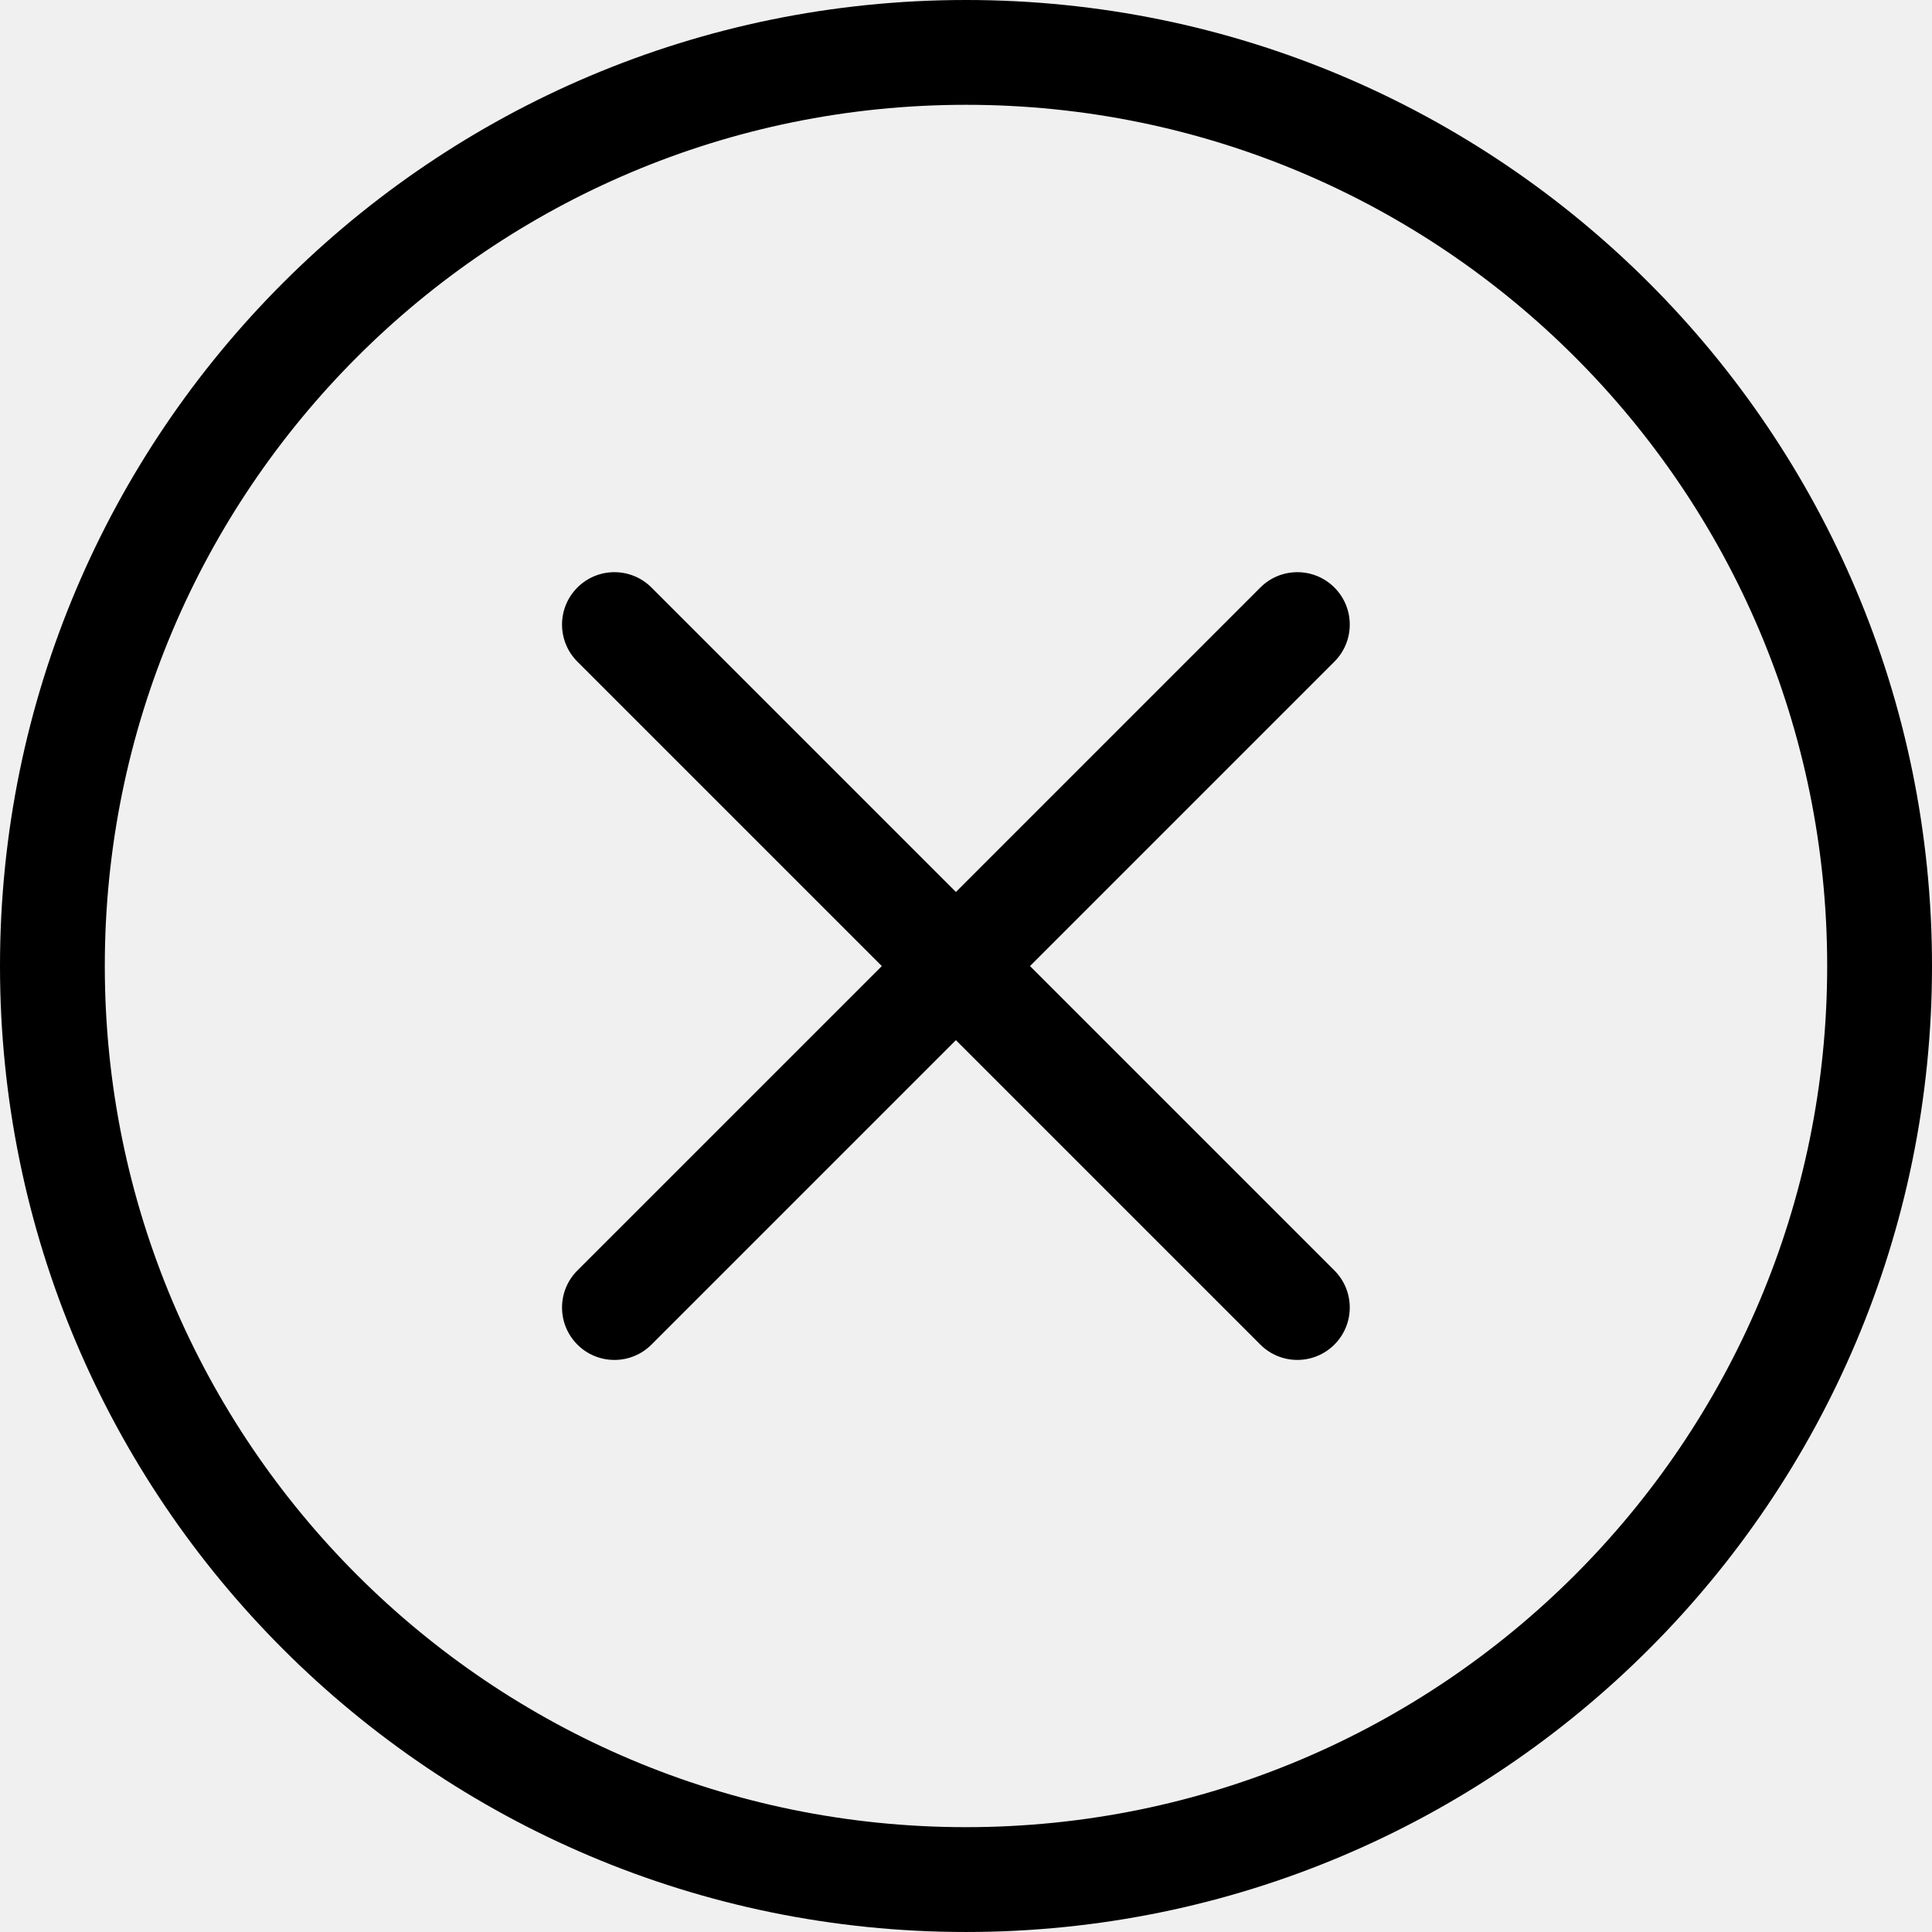
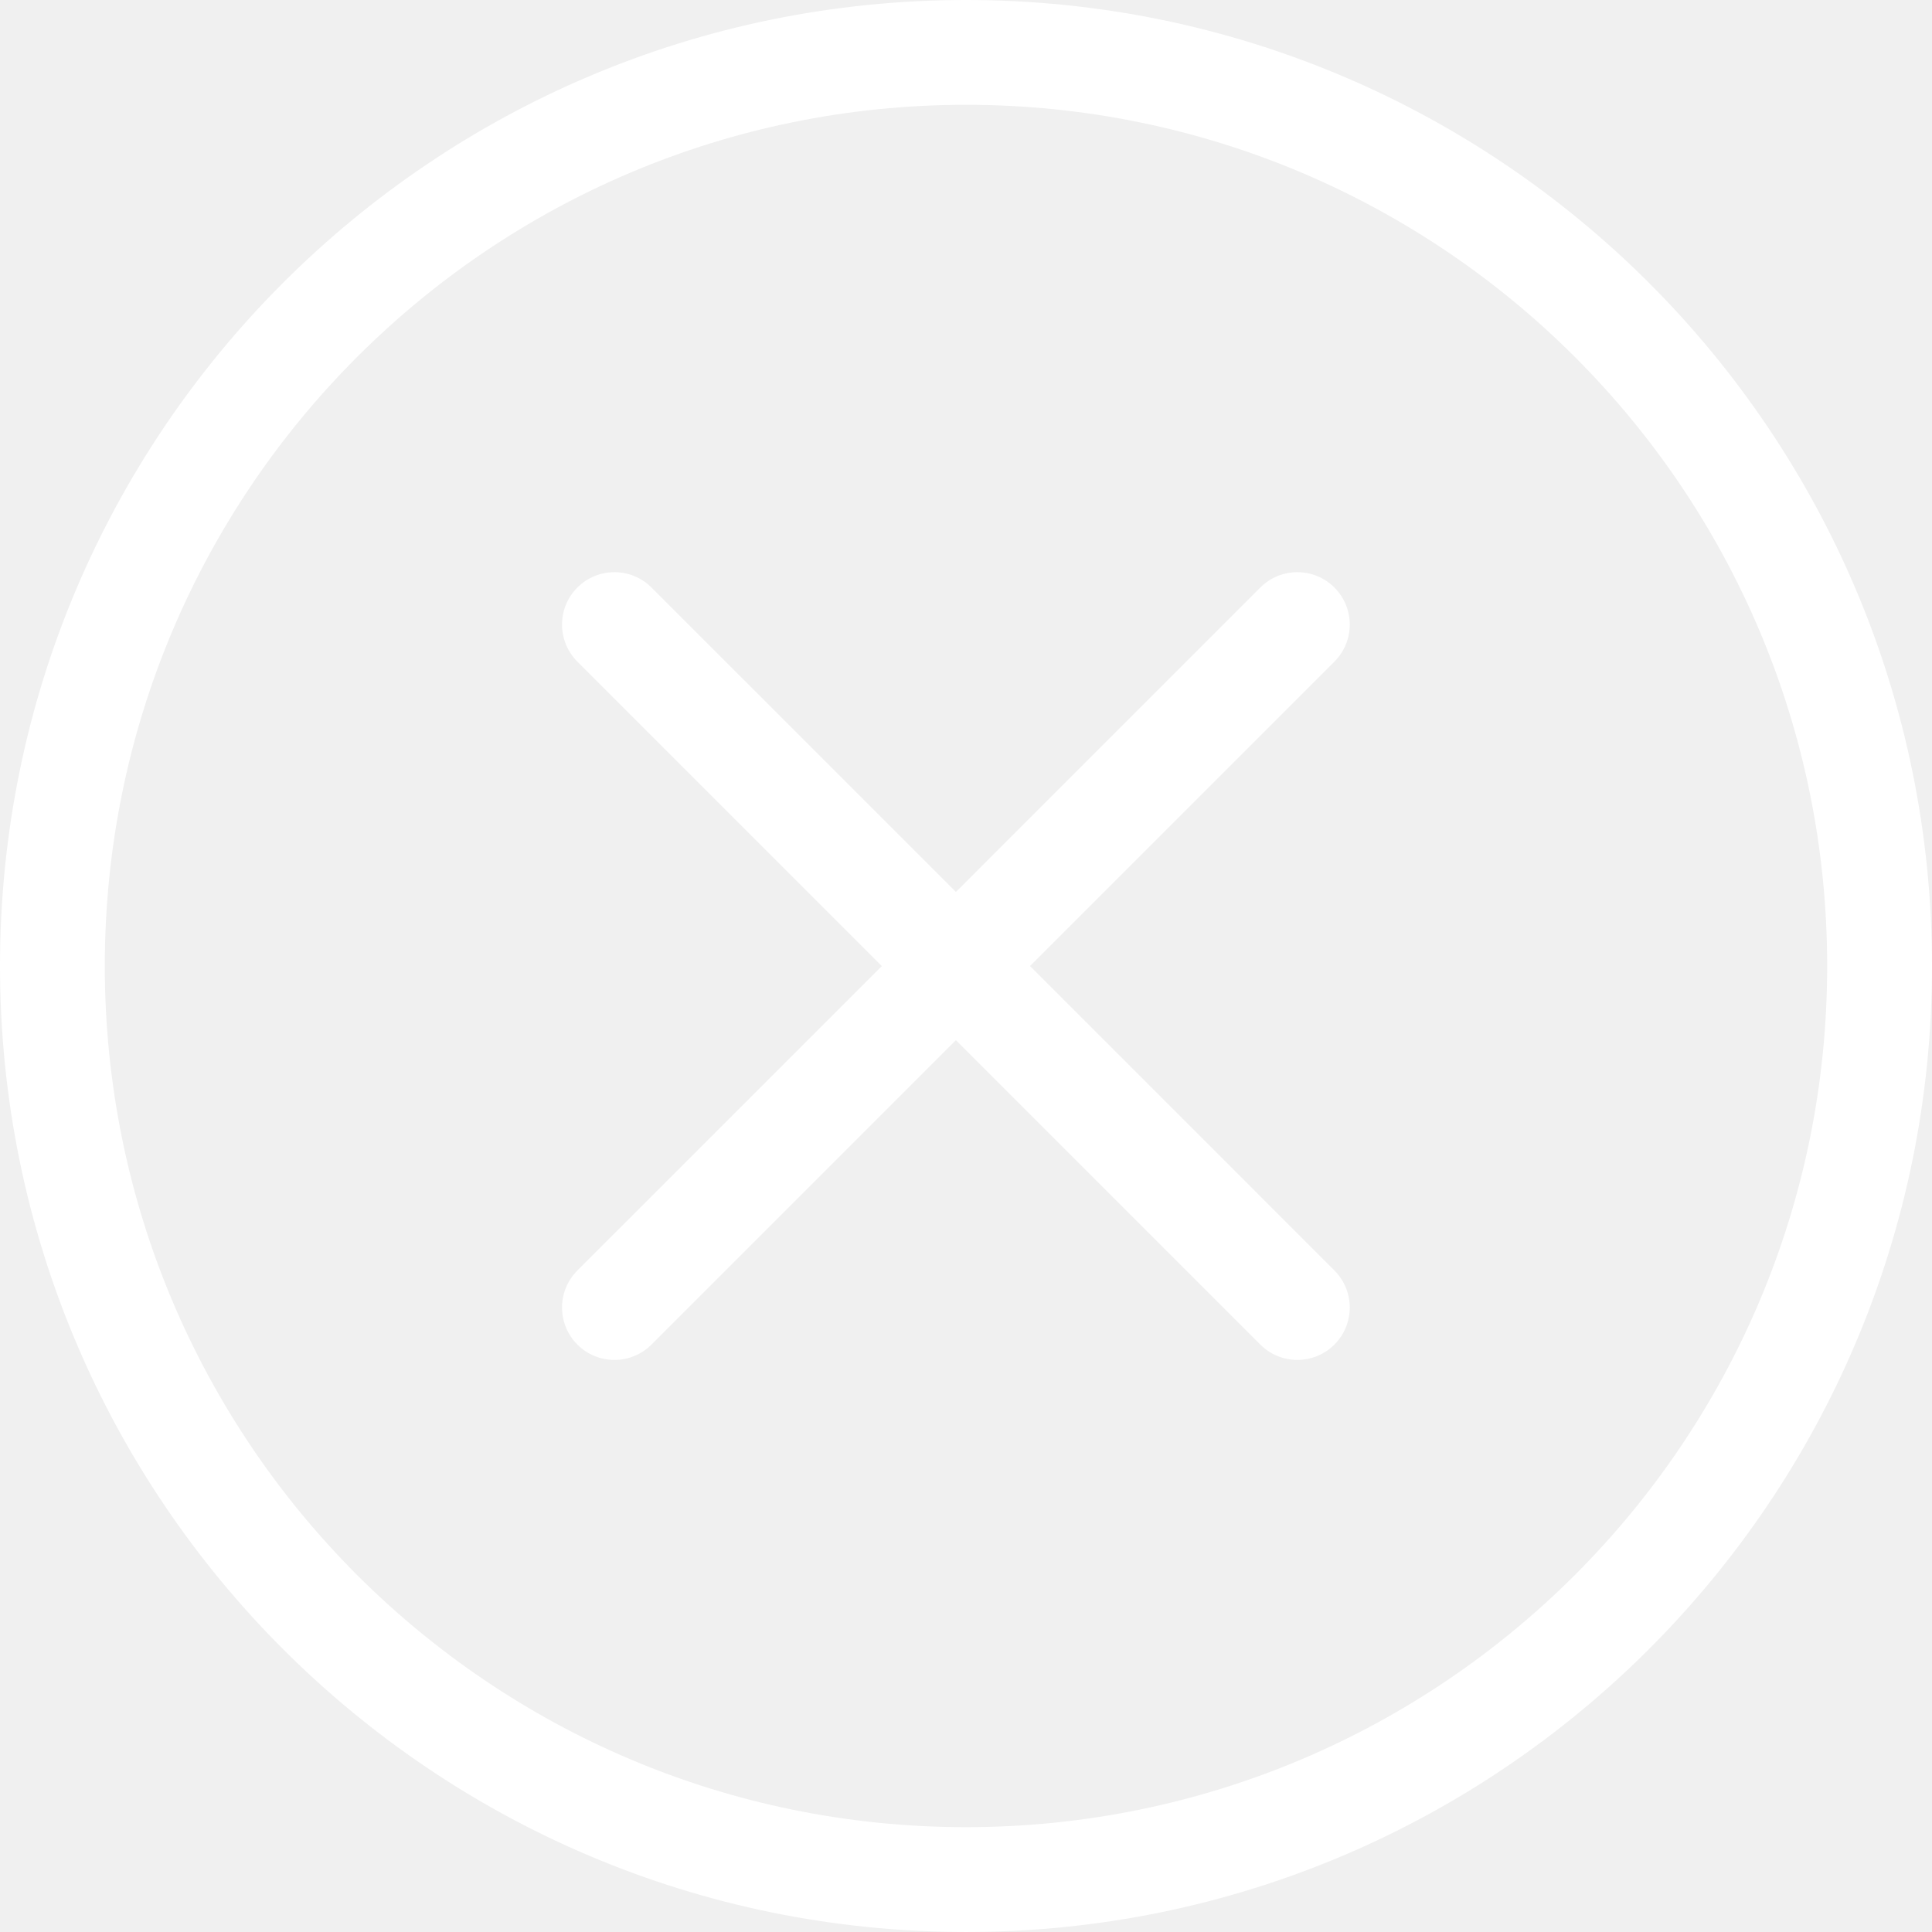
- <svg xmlns="http://www.w3.org/2000/svg" version="1.1" id="Layer_1" x="0px" y="0px" width="122.881px" height="122.88px" viewBox="0 0 122.881 122.88" enable-background="new 0 0 122.881 122.88" xml:space="preserve">
+ <svg xmlns="http://www.w3.org/2000/svg" fill="#ffffff" version="1.1" id="Layer_1" x="0px" y="0px" width="122.881px" height="122.88px" viewBox="0 0 122.881 122.88" enable-background="new 0 0 122.881 122.88" xml:space="preserve">
  <g>
    <path d="M61.44,0c16.966,0,32.326,6.877,43.445,17.996c11.119,11.118,17.996,26.479,17.996,43.444 c0,16.967-6.877,32.326-17.996,43.444C93.766,116.003,78.406,122.88,61.44,122.88c-16.966,0-32.326-6.877-43.444-17.996 C6.877,93.766,0,78.406,0,61.439c0-16.965,6.877-32.326,17.996-43.444C29.114,6.877,44.474,0,61.44,0L61.44,0z M80.16,37.369 c1.301-1.302,3.412-1.302,4.713,0c1.301,1.301,1.301,3.411,0,4.713L65.512,61.444l19.361,19.362c1.301,1.301,1.301,3.411,0,4.713 c-1.301,1.301-3.412,1.301-4.713,0L60.798,66.157L41.436,85.52c-1.301,1.301-3.412,1.301-4.713,0c-1.301-1.302-1.301-3.412,0-4.713 l19.363-19.362L36.723,42.082c-1.301-1.302-1.301-3.412,0-4.713c1.301-1.302,3.412-1.302,4.713,0l19.363,19.362L80.16,37.369 L80.16,37.369z M100.172,22.708C90.26,12.796,76.566,6.666,61.44,6.666c-15.126,0-28.819,6.13-38.731,16.042 C12.797,32.62,6.666,46.314,6.666,61.439c0,15.126,6.131,28.82,16.042,38.732c9.912,9.911,23.605,16.042,38.731,16.042 c15.126,0,28.82-6.131,38.732-16.042c9.912-9.912,16.043-23.606,16.043-38.732C116.215,46.314,110.084,32.62,100.172,22.708 L100.172,22.708z" />
  </g>
</svg>
